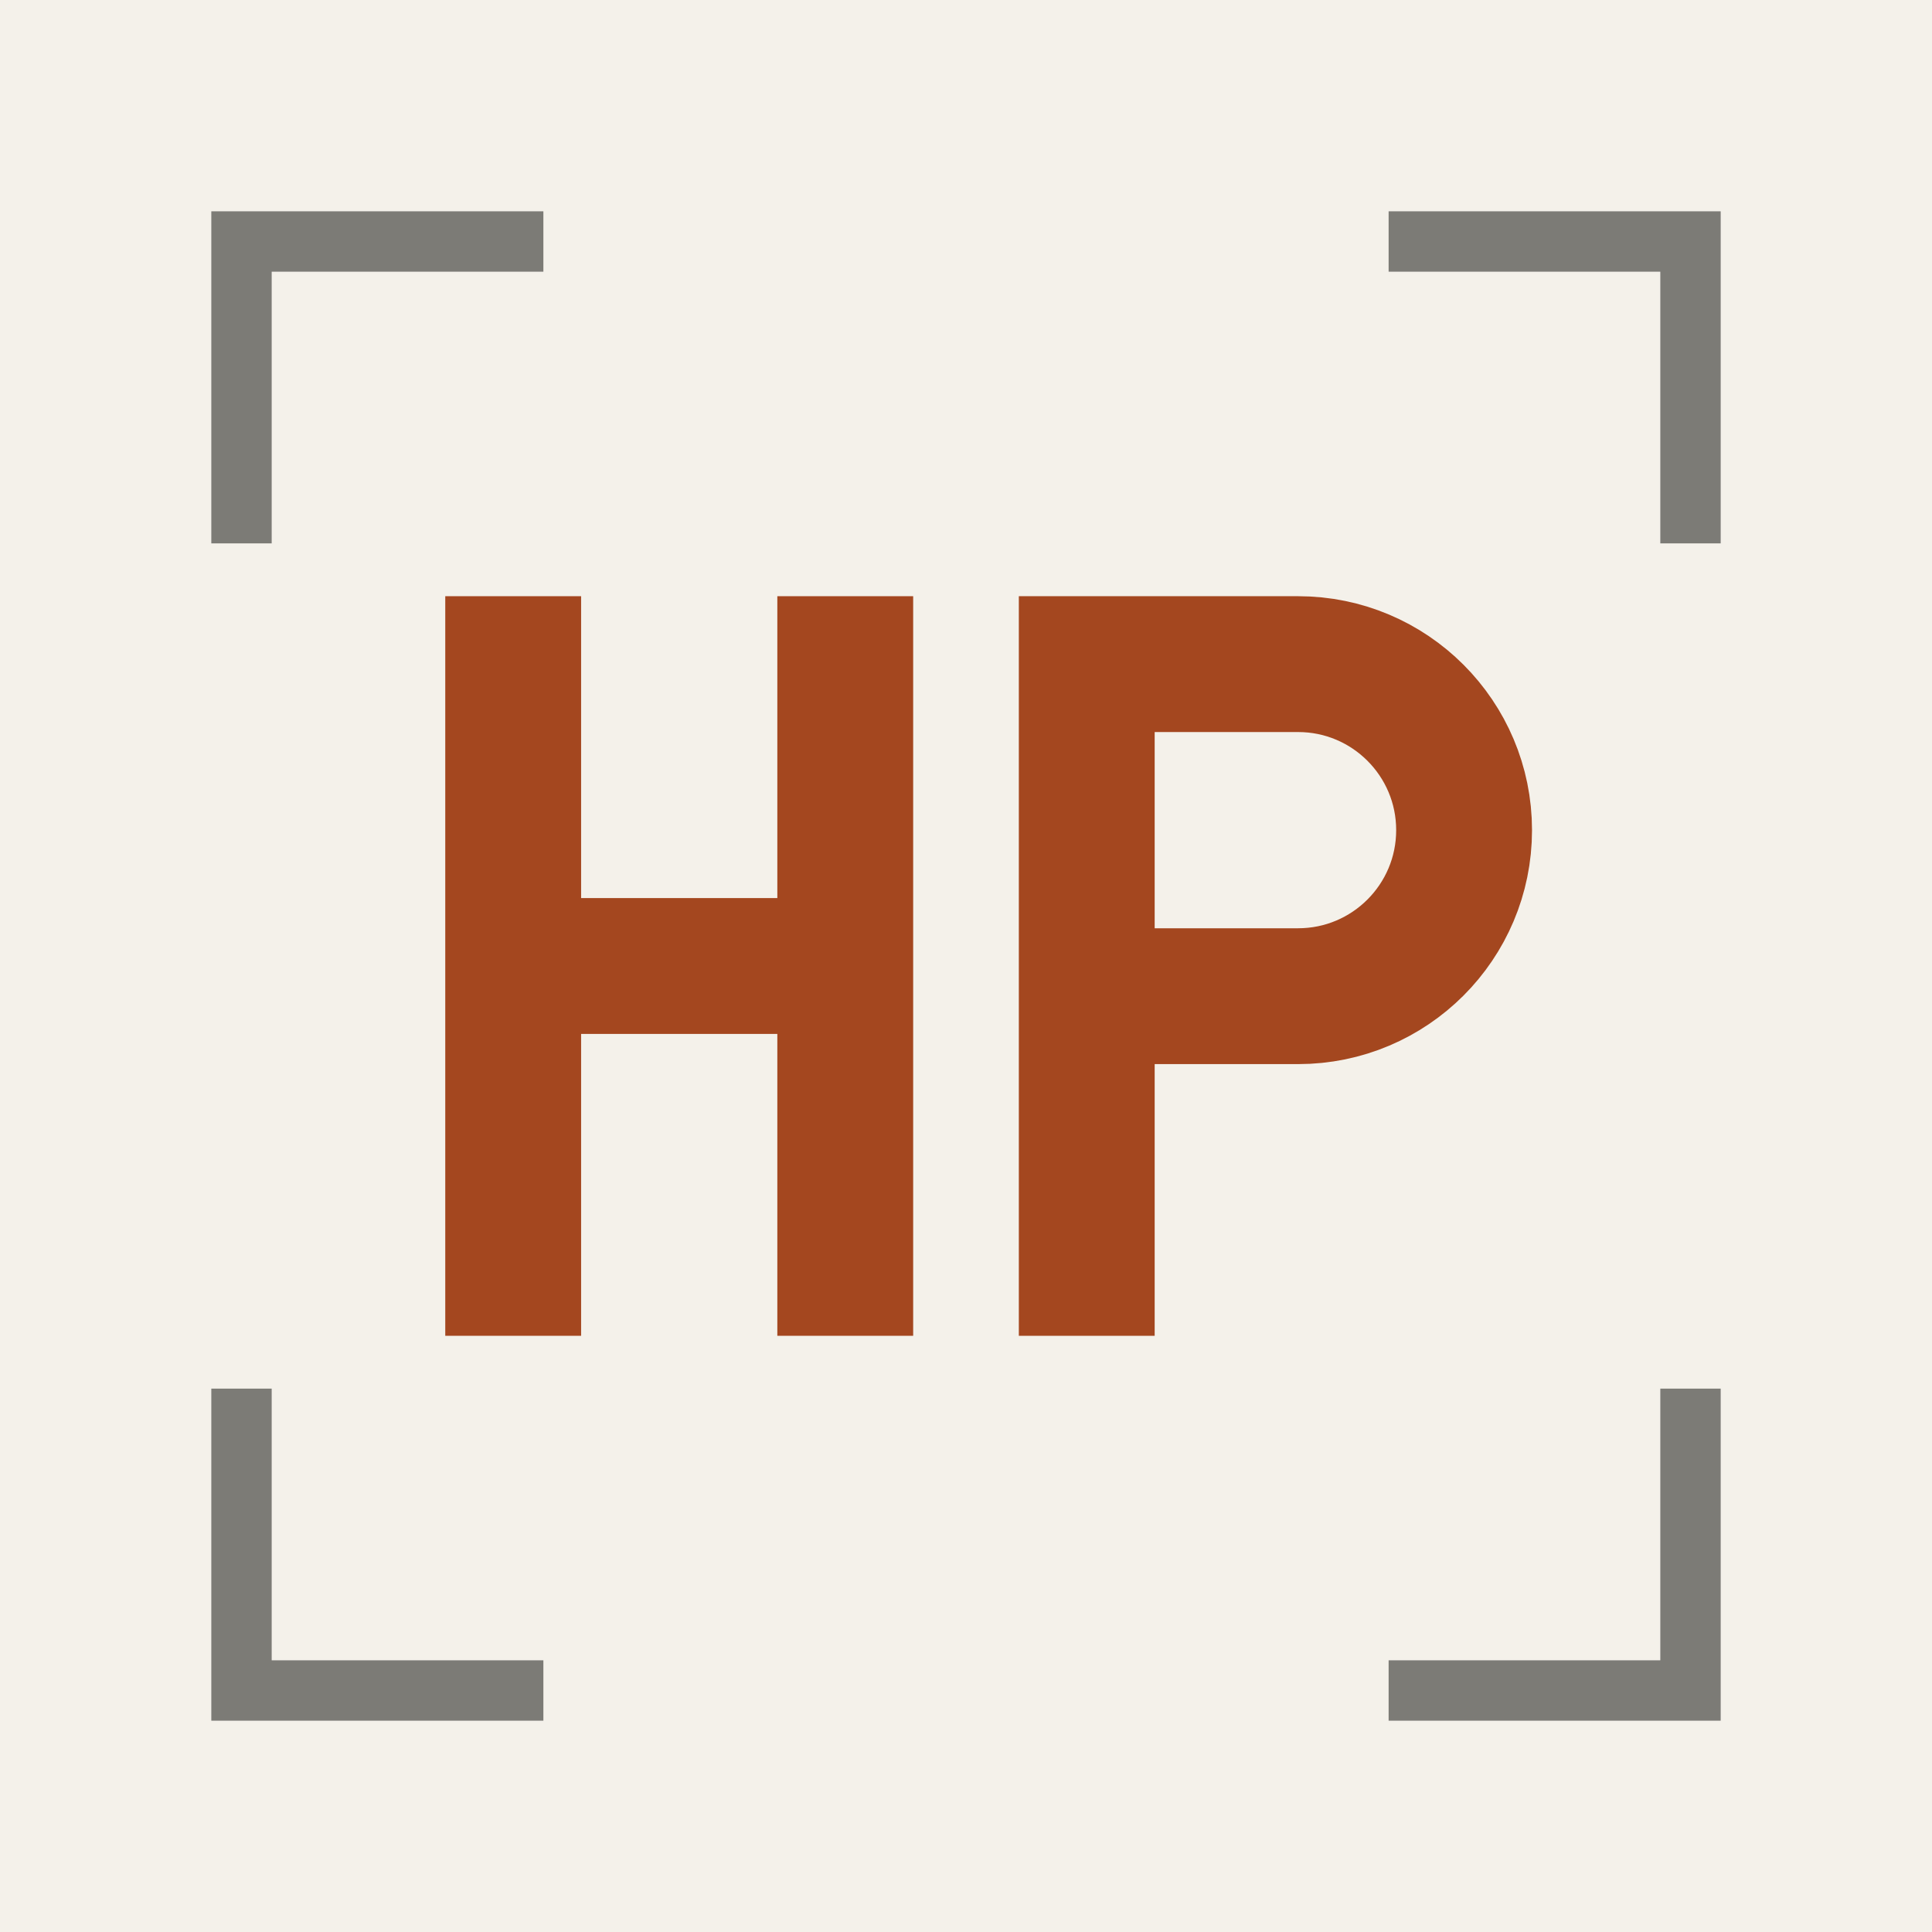
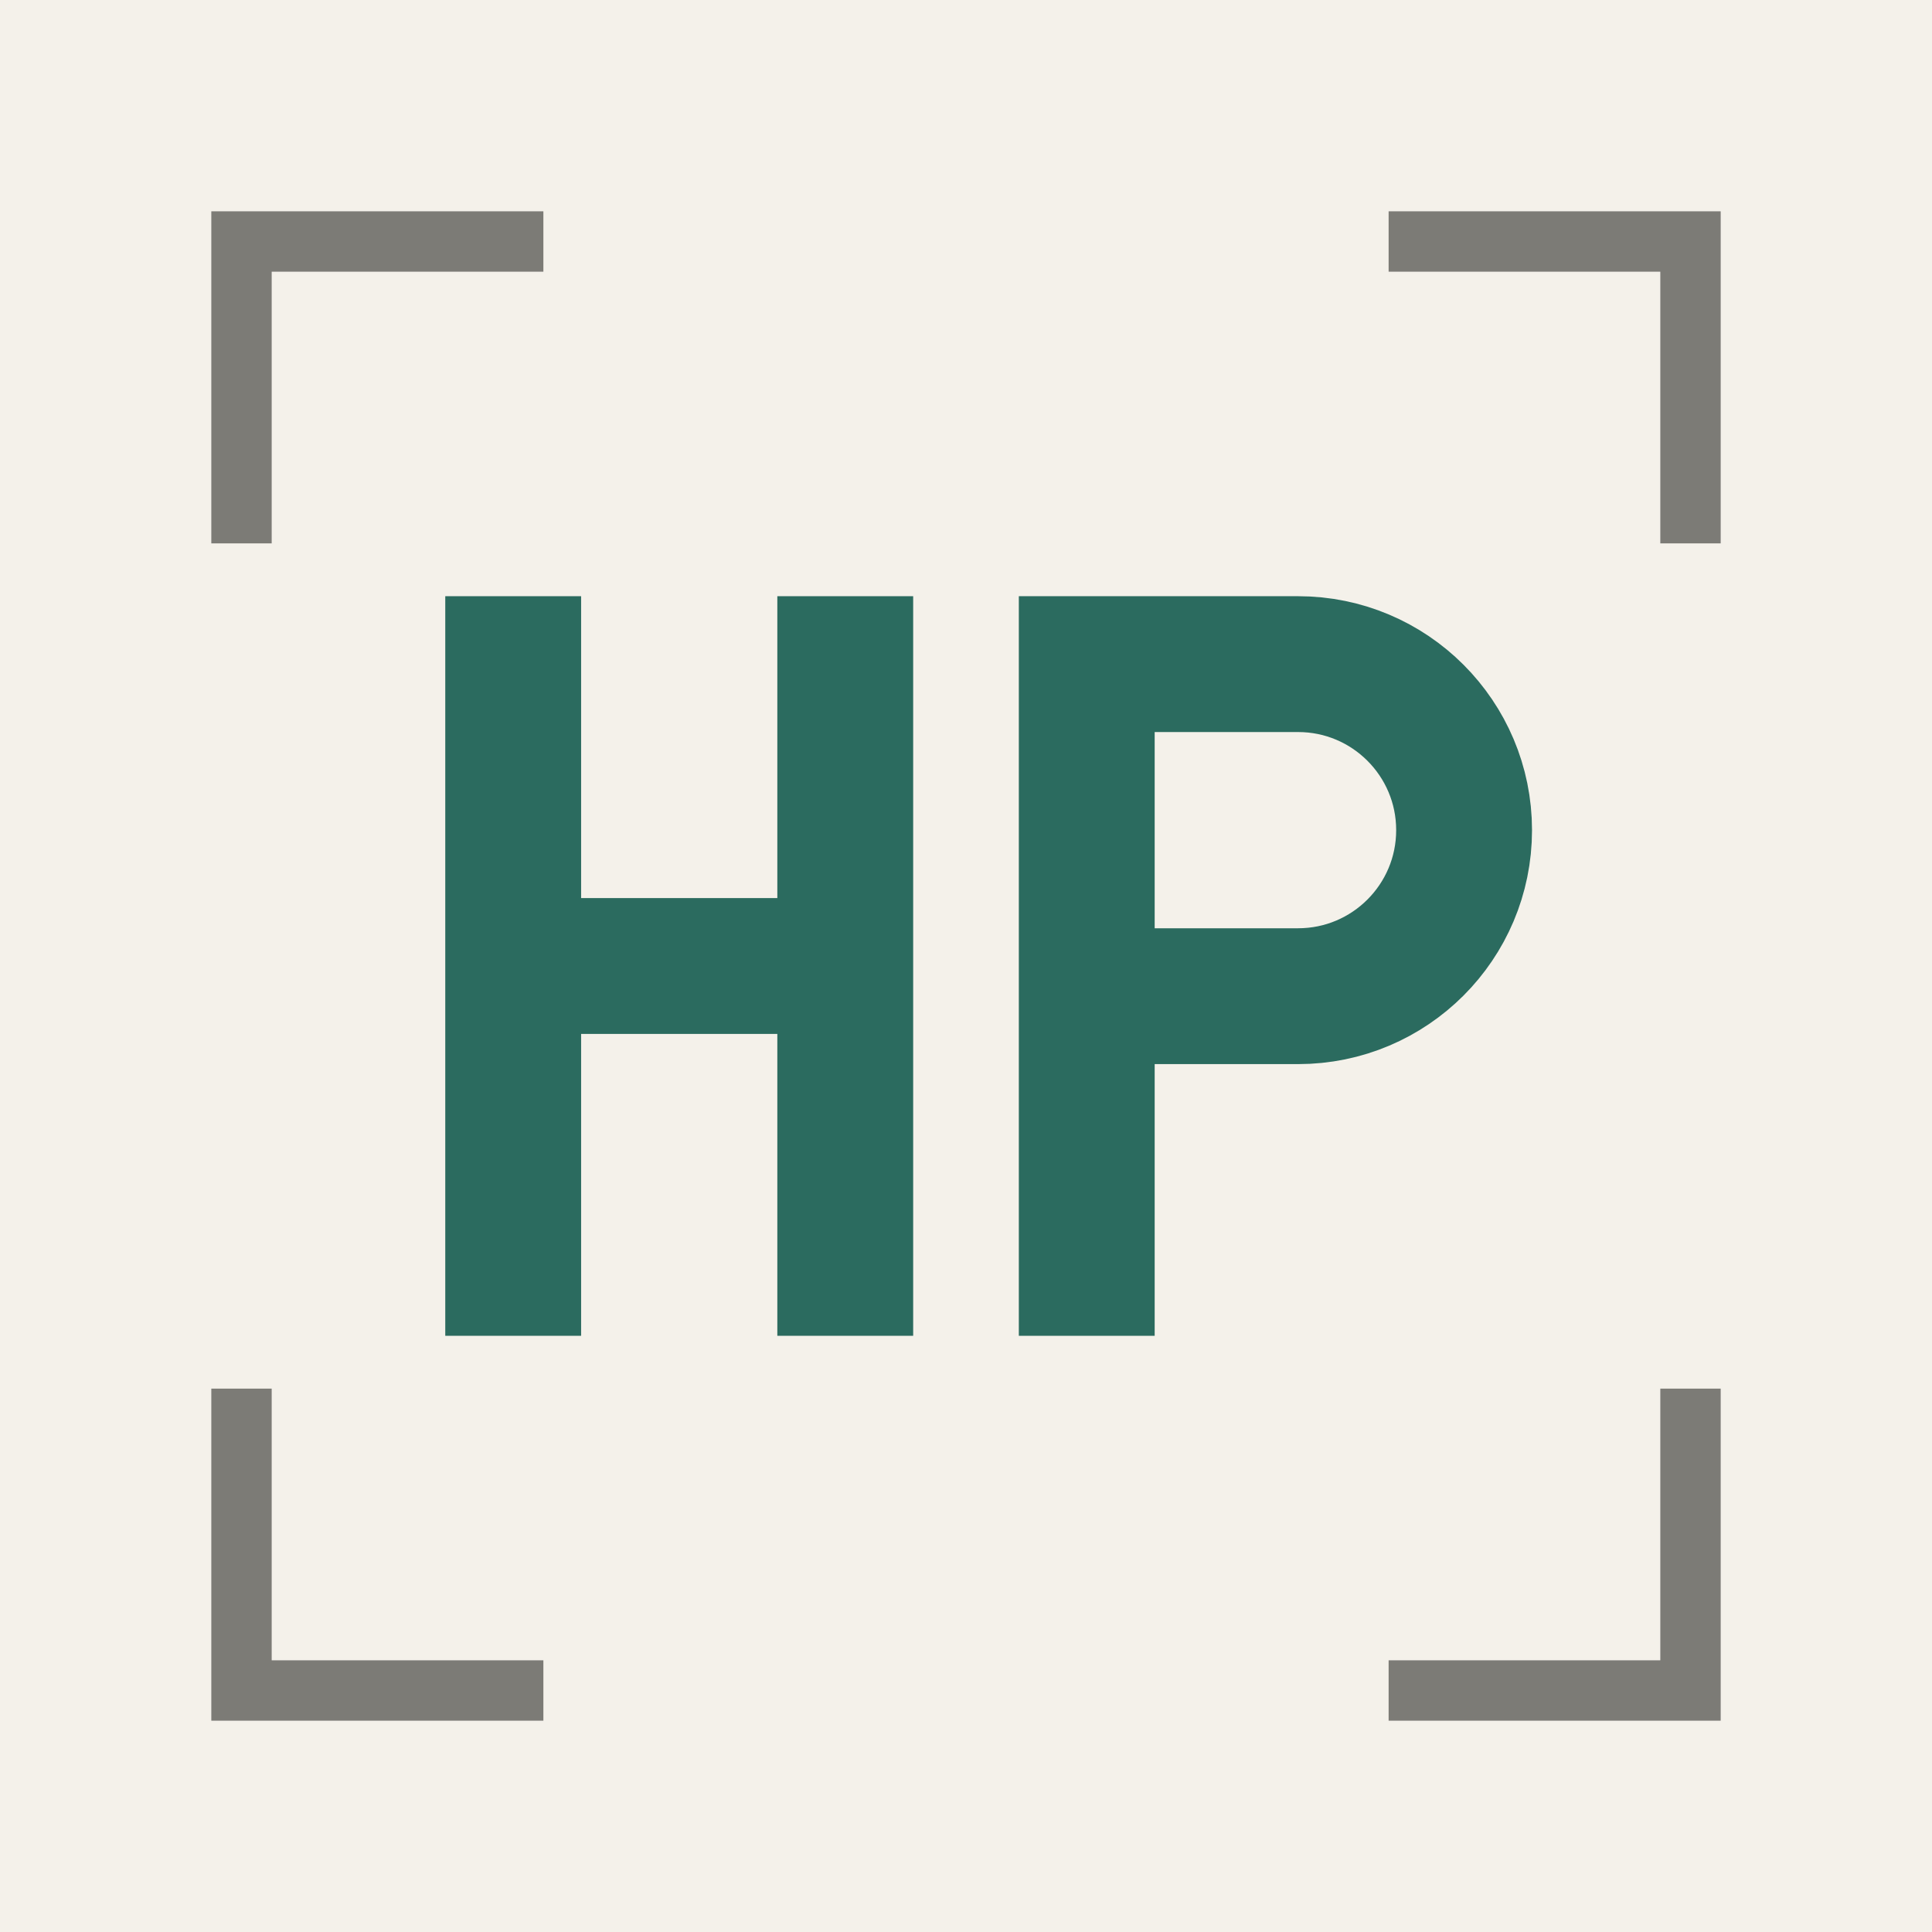
<svg xmlns="http://www.w3.org/2000/svg" viewBox="0 0 64 64">
  <rect width="64" height="64" fill="#F4F1EA" />
  <g fill="none" stroke="#1A1A17" stroke-width="2" stroke-opacity=".55">
    <path d="M8 18V8h10M46 8h10v10M56 46v10H46M18 56H8V46" />
  </g>
-   <g fill="none" stroke="#A4471F" stroke-width="4.5" stroke-linecap="square" stroke-linejoin="miter">
+   <g fill="none" stroke="#2B6B5F" stroke-width="4.5" stroke-linecap="square" stroke-linejoin="miter">
    <path d="M17 22v20M17 32h11M28 22v20" />
    <path d="M36 42V22h7a5.5 5.5 0 0 1 0 11h-7" />
  </g>
</svg>
